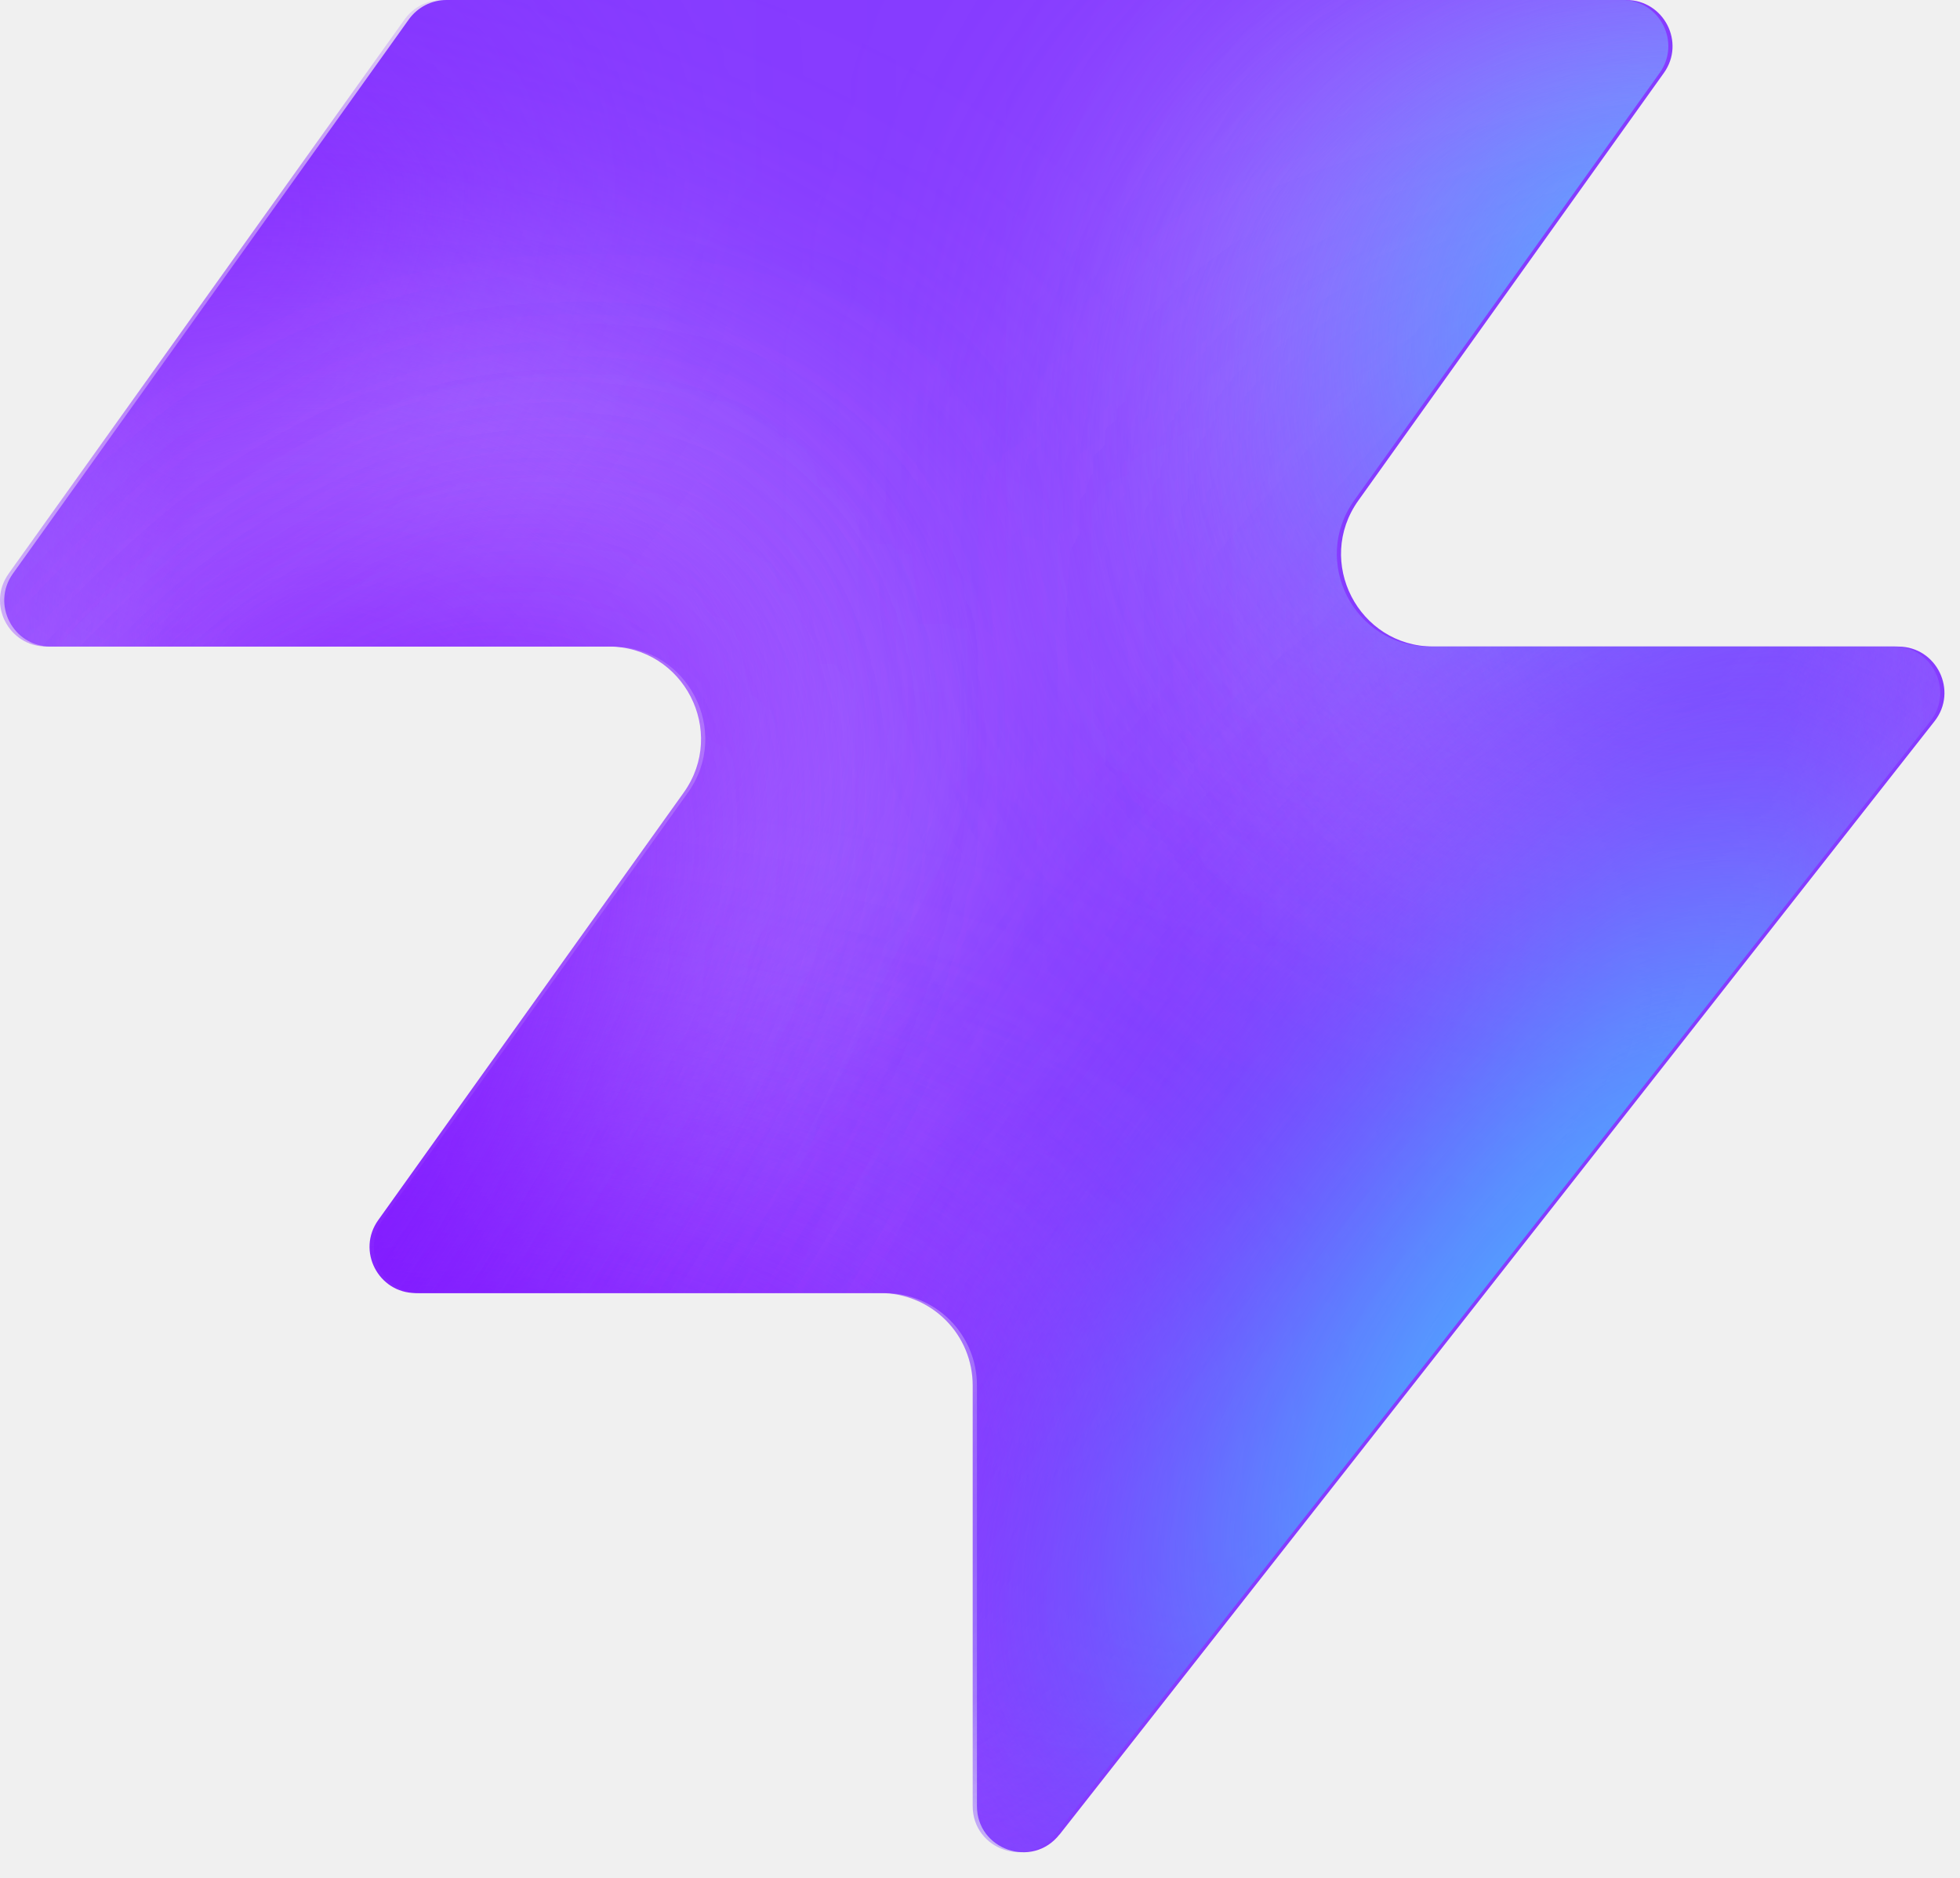
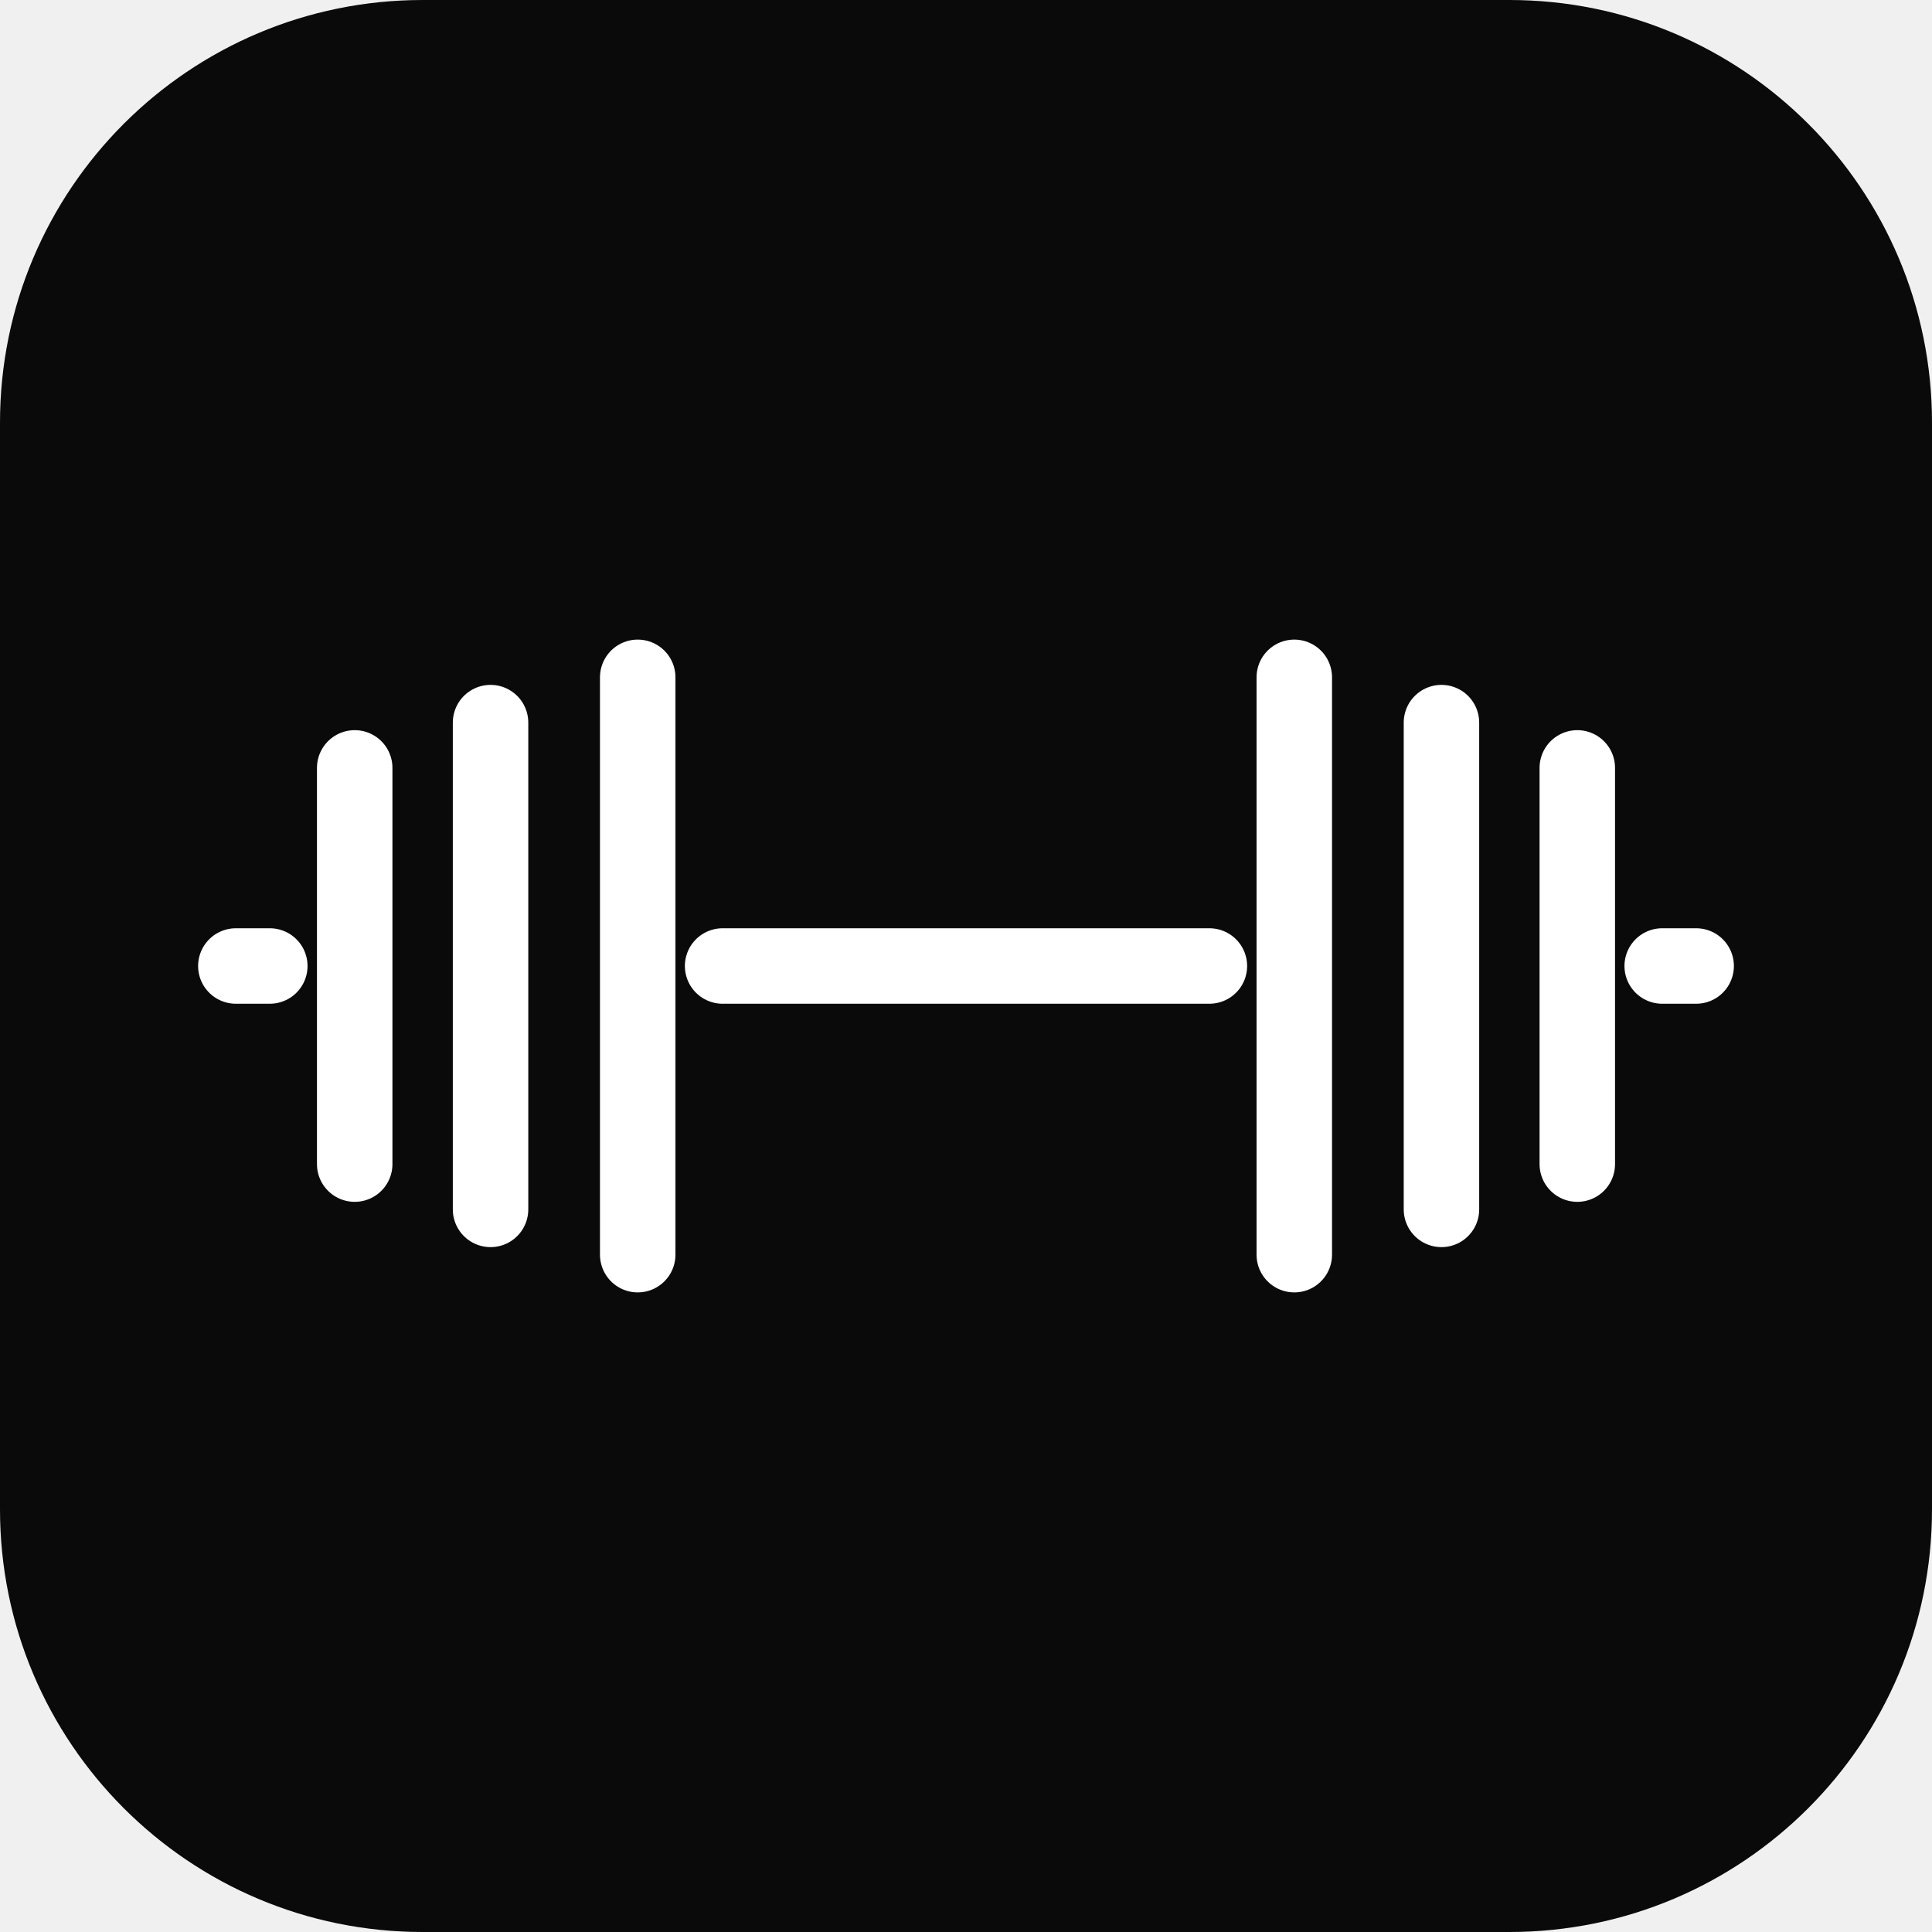
- <svg xmlns="http://www.w3.org/2000/svg" width="48" height="46" fill="none" viewBox="0 0 48 46">
-   <path fill="#863bff" d="M25.946 44.938c-.664.845-2.021.375-2.021-.698V33.937a2.26 2.26 0 0 0-2.262-2.262H10.287c-.92 0-1.456-1.04-.92-1.788l7.48-10.471c1.07-1.497 0-3.578-1.842-3.578H1.237c-.92 0-1.456-1.04-.92-1.788L10.013.474c.214-.297.556-.474.92-.474h28.894c.92 0 1.456 1.04.92 1.788l-7.48 10.471c-1.07 1.498 0 3.579 1.842 3.579h11.377c.943 0 1.473 1.088.89 1.83L25.947 44.94z" style="fill:#863bff;fill:color(display-p3 .525 .23 1);fill-opacity:1" />
-   <mask id="a" width="48" height="46" x="0" y="0" maskUnits="userSpaceOnUse" style="mask-type:alpha">
-     <path fill="#000" d="M25.842 44.938c-.664.844-2.021.375-2.021-.698V33.937a2.26 2.26 0 0 0-2.262-2.262H10.183c-.92 0-1.456-1.04-.92-1.788l7.48-10.471c1.07-1.498 0-3.579-1.842-3.579H1.133c-.92 0-1.456-1.04-.92-1.787L9.91.473c.214-.297.556-.474.92-.474h28.894c.92 0 1.456 1.04.92 1.788l-7.48 10.471c-1.07 1.498 0 3.578 1.842 3.578h11.377c.943 0 1.473 1.088.89 1.832L25.843 44.94z" style="fill:#000;fill-opacity:1" />
-   </mask>
-   <g mask="url(#a)">
-     <g filter="url(#b)">
-       <ellipse cx="5.508" cy="14.704" fill="#ede6ff" rx="5.508" ry="14.704" style="fill:#ede6ff;fill:color(display-p3 .927 .903 1);fill-opacity:1" transform="matrix(.00324 1 1 -.00324 -4.47 31.516)" />
-     </g>
-     <g filter="url(#c)">
-       <ellipse cx="10.399" cy="29.851" fill="#ede6ff" rx="10.399" ry="29.851" style="fill:#ede6ff;fill:color(display-p3 .927 .903 1);fill-opacity:1" transform="matrix(.00324 1 1 -.00324 -39.328 7.883)" />
-     </g>
-     <g filter="url(#d)">
-       <ellipse cx="5.508" cy="30.487" fill="#7e14ff" rx="5.508" ry="30.487" style="fill:#7e14ff;fill:color(display-p3 .492 .077 1);fill-opacity:1" transform="rotate(89.814 -25.913 -14.639)scale(1 -1)" />
-     </g>
-     <g filter="url(#e)">
-       <ellipse cx="5.508" cy="30.599" fill="#7e14ff" rx="5.508" ry="30.599" style="fill:#7e14ff;fill:color(display-p3 .492 .077 1);fill-opacity:1" transform="rotate(89.814 -32.644 -3.334)scale(1 -1)" />
-     </g>
-     <g filter="url(#f)">
-       <ellipse cx="5.508" cy="30.599" fill="#7e14ff" rx="5.508" ry="30.599" style="fill:#7e14ff;fill:color(display-p3 .492 .077 1);fill-opacity:1" transform="matrix(.00324 1 1 -.00324 -34.34 30.47)" />
-     </g>
-     <g filter="url(#g)">
-       <ellipse cx="14.072" cy="22.078" fill="#ede6ff" rx="14.072" ry="22.078" style="fill:#ede6ff;fill:color(display-p3 .927 .903 1);fill-opacity:1" transform="rotate(93.35 24.506 48.493)scale(-1 1)" />
-     </g>
-     <g filter="url(#h)">
-       <ellipse cx="3.47" cy="21.501" fill="#7e14ff" rx="3.47" ry="21.501" style="fill:#7e14ff;fill:color(display-p3 .492 .077 1);fill-opacity:1" transform="rotate(89.009 28.708 47.59)scale(-1 1)" />
-     </g>
-     <g filter="url(#i)">
-       <ellipse cx="3.47" cy="21.501" fill="#7e14ff" rx="3.47" ry="21.501" style="fill:#7e14ff;fill:color(display-p3 .492 .077 1);fill-opacity:1" transform="rotate(89.009 28.708 47.59)scale(-1 1)" />
-     </g>
-     <g filter="url(#j)">
-       <ellipse cx=".387" cy="8.972" fill="#7e14ff" rx="4.407" ry="29.108" style="fill:#7e14ff;fill:color(display-p3 .492 .077 1);fill-opacity:1" transform="rotate(39.51 .387 8.972)" />
-     </g>
-     <g filter="url(#k)">
-       <ellipse cx="47.523" cy="-6.092" fill="#7e14ff" rx="4.407" ry="29.108" style="fill:#7e14ff;fill:color(display-p3 .492 .077 1);fill-opacity:1" transform="rotate(37.892 47.523 -6.092)" />
-     </g>
-     <g filter="url(#l)">
-       <ellipse cx="41.412" cy="6.333" fill="#47bfff" rx="5.971" ry="9.665" style="fill:#47bfff;fill:color(display-p3 .28 .748 1);fill-opacity:1" transform="rotate(37.892 41.412 6.333)" />
-     </g>
-     <g filter="url(#m)">
-       <ellipse cx="-1.879" cy="38.332" fill="#7e14ff" rx="4.407" ry="29.108" style="fill:#7e14ff;fill:color(display-p3 .492 .077 1);fill-opacity:1" transform="rotate(37.892 -1.88 38.332)" />
-     </g>
-     <g filter="url(#n)">
-       <ellipse cx="-1.879" cy="38.332" fill="#7e14ff" rx="4.407" ry="29.108" style="fill:#7e14ff;fill:color(display-p3 .492 .077 1);fill-opacity:1" transform="rotate(37.892 -1.88 38.332)" />
-     </g>
-     <g filter="url(#o)">
-       <ellipse cx="35.651" cy="29.907" fill="#7e14ff" rx="4.407" ry="29.108" style="fill:#7e14ff;fill:color(display-p3 .492 .077 1);fill-opacity:1" transform="rotate(37.892 35.651 29.907)" />
-     </g>
-     <g filter="url(#p)">
-       <ellipse cx="38.418" cy="32.4" fill="#47bfff" rx="5.971" ry="15.297" style="fill:#47bfff;fill:color(display-p3 .28 .748 1);fill-opacity:1" transform="rotate(37.892 38.418 32.4)" />
-     </g>
+ <svg xmlns="http://www.w3.org/2000/svg" width="512" height="512" viewBox="0 0 512 512">
+   <rect width="512" height="512" rx="112" fill="#0a0a0a" />
+   <g fill="none" stroke="#ffffff" stroke-width="20" stroke-linecap="round">
+     <line x1="191.5" y1="256" x2="320.5" y2="256" />
+     <line x1="62.5" y1="256" x2="71.5" y2="256" />
+     <line x1="94" y1="203.5" x2="94" y2="308.5" />
+     <line x1="130" y1="191.5" x2="130" y2="320.5" />
+     <line x1="169" y1="179.5" x2="169" y2="332.5" />
+     <line x1="449.5" y1="256" x2="440.5" y2="256" />
+     <line x1="418" y1="203.5" x2="418" y2="308.5" />
+     <line x1="382" y1="191.5" x2="382" y2="320.5" />
+     <line x1="343" y1="179.5" x2="343" y2="332.5" />
  </g>
-   <defs>
-     <filter id="b" width="60.045" height="41.654" x="-19.77" y="16.149" color-interpolation-filters="sRGB" filterUnits="userSpaceOnUse">
-       <feFlood flood-opacity="0" result="BackgroundImageFix" />
-       <feBlend in="SourceGraphic" in2="BackgroundImageFix" result="shape" />
-       <feGaussianBlur result="effect1_foregroundBlur_2002_17158" stdDeviation="7.659" />
-     </filter>
-     <filter id="c" width="90.34" height="51.437" x="-54.613" y="-7.533" color-interpolation-filters="sRGB" filterUnits="userSpaceOnUse">
-       <feFlood flood-opacity="0" result="BackgroundImageFix" />
-       <feBlend in="SourceGraphic" in2="BackgroundImageFix" result="shape" />
-       <feGaussianBlur result="effect1_foregroundBlur_2002_17158" stdDeviation="7.659" />
-     </filter>
-     <filter id="d" width="79.355" height="29.4" x="-49.64" y="2.03" color-interpolation-filters="sRGB" filterUnits="userSpaceOnUse">
-       <feFlood flood-opacity="0" result="BackgroundImageFix" />
-       <feBlend in="SourceGraphic" in2="BackgroundImageFix" result="shape" />
-       <feGaussianBlur result="effect1_foregroundBlur_2002_17158" stdDeviation="4.596" />
-     </filter>
-     <filter id="e" width="79.579" height="29.4" x="-45.045" y="20.029" color-interpolation-filters="sRGB" filterUnits="userSpaceOnUse">
-       <feFlood flood-opacity="0" result="BackgroundImageFix" />
-       <feBlend in="SourceGraphic" in2="BackgroundImageFix" result="shape" />
-       <feGaussianBlur result="effect1_foregroundBlur_2002_17158" stdDeviation="4.596" />
-     </filter>
-     <filter id="f" width="79.579" height="29.4" x="-43.513" y="21.178" color-interpolation-filters="sRGB" filterUnits="userSpaceOnUse">
-       <feFlood flood-opacity="0" result="BackgroundImageFix" />
-       <feBlend in="SourceGraphic" in2="BackgroundImageFix" result="shape" />
-       <feGaussianBlur result="effect1_foregroundBlur_2002_17158" stdDeviation="4.596" />
-     </filter>
-     <filter id="g" width="74.749" height="58.852" x="15.756" y="-17.901" color-interpolation-filters="sRGB" filterUnits="userSpaceOnUse">
-       <feFlood flood-opacity="0" result="BackgroundImageFix" />
-       <feBlend in="SourceGraphic" in2="BackgroundImageFix" result="shape" />
-       <feGaussianBlur result="effect1_foregroundBlur_2002_17158" stdDeviation="7.659" />
-     </filter>
-     <filter id="h" width="61.377" height="25.362" x="23.548" y="2.284" color-interpolation-filters="sRGB" filterUnits="userSpaceOnUse">
-       <feFlood flood-opacity="0" result="BackgroundImageFix" />
-       <feBlend in="SourceGraphic" in2="BackgroundImageFix" result="shape" />
-       <feGaussianBlur result="effect1_foregroundBlur_2002_17158" stdDeviation="4.596" />
-     </filter>
-     <filter id="i" width="61.377" height="25.362" x="23.548" y="2.284" color-interpolation-filters="sRGB" filterUnits="userSpaceOnUse">
-       <feFlood flood-opacity="0" result="BackgroundImageFix" />
-       <feBlend in="SourceGraphic" in2="BackgroundImageFix" result="shape" />
-       <feGaussianBlur result="effect1_foregroundBlur_2002_17158" stdDeviation="4.596" />
-     </filter>
-     <filter id="j" width="56.045" height="63.649" x="-27.636" y="-22.853" color-interpolation-filters="sRGB" filterUnits="userSpaceOnUse">
-       <feFlood flood-opacity="0" result="BackgroundImageFix" />
-       <feBlend in="SourceGraphic" in2="BackgroundImageFix" result="shape" />
-       <feGaussianBlur result="effect1_foregroundBlur_2002_17158" stdDeviation="4.596" />
-     </filter>
-     <filter id="k" width="54.814" height="64.646" x="20.116" y="-38.415" color-interpolation-filters="sRGB" filterUnits="userSpaceOnUse">
-       <feFlood flood-opacity="0" result="BackgroundImageFix" />
-       <feBlend in="SourceGraphic" in2="BackgroundImageFix" result="shape" />
-       <feGaussianBlur result="effect1_foregroundBlur_2002_17158" stdDeviation="4.596" />
-     </filter>
-     <filter id="l" width="33.541" height="35.313" x="24.641" y="-11.323" color-interpolation-filters="sRGB" filterUnits="userSpaceOnUse">
-       <feFlood flood-opacity="0" result="BackgroundImageFix" />
-       <feBlend in="SourceGraphic" in2="BackgroundImageFix" result="shape" />
-       <feGaussianBlur result="effect1_foregroundBlur_2002_17158" stdDeviation="4.596" />
-     </filter>
-     <filter id="m" width="54.814" height="64.646" x="-29.286" y="6.009" color-interpolation-filters="sRGB" filterUnits="userSpaceOnUse">
-       <feFlood flood-opacity="0" result="BackgroundImageFix" />
-       <feBlend in="SourceGraphic" in2="BackgroundImageFix" result="shape" />
-       <feGaussianBlur result="effect1_foregroundBlur_2002_17158" stdDeviation="4.596" />
-     </filter>
-     <filter id="n" width="54.814" height="64.646" x="-29.286" y="6.009" color-interpolation-filters="sRGB" filterUnits="userSpaceOnUse">
-       <feFlood flood-opacity="0" result="BackgroundImageFix" />
-       <feBlend in="SourceGraphic" in2="BackgroundImageFix" result="shape" />
-       <feGaussianBlur result="effect1_foregroundBlur_2002_17158" stdDeviation="4.596" />
-     </filter>
-     <filter id="o" width="54.814" height="64.646" x="8.244" y="-2.416" color-interpolation-filters="sRGB" filterUnits="userSpaceOnUse">
-       <feFlood flood-opacity="0" result="BackgroundImageFix" />
-       <feBlend in="SourceGraphic" in2="BackgroundImageFix" result="shape" />
-       <feGaussianBlur result="effect1_foregroundBlur_2002_17158" stdDeviation="4.596" />
-     </filter>
-     <filter id="p" width="39.409" height="43.623" x="18.713" y="10.588" color-interpolation-filters="sRGB" filterUnits="userSpaceOnUse">
-       <feFlood flood-opacity="0" result="BackgroundImageFix" />
-       <feBlend in="SourceGraphic" in2="BackgroundImageFix" result="shape" />
-       <feGaussianBlur result="effect1_foregroundBlur_2002_17158" stdDeviation="4.596" />
-     </filter>
-   </defs>
</svg>
